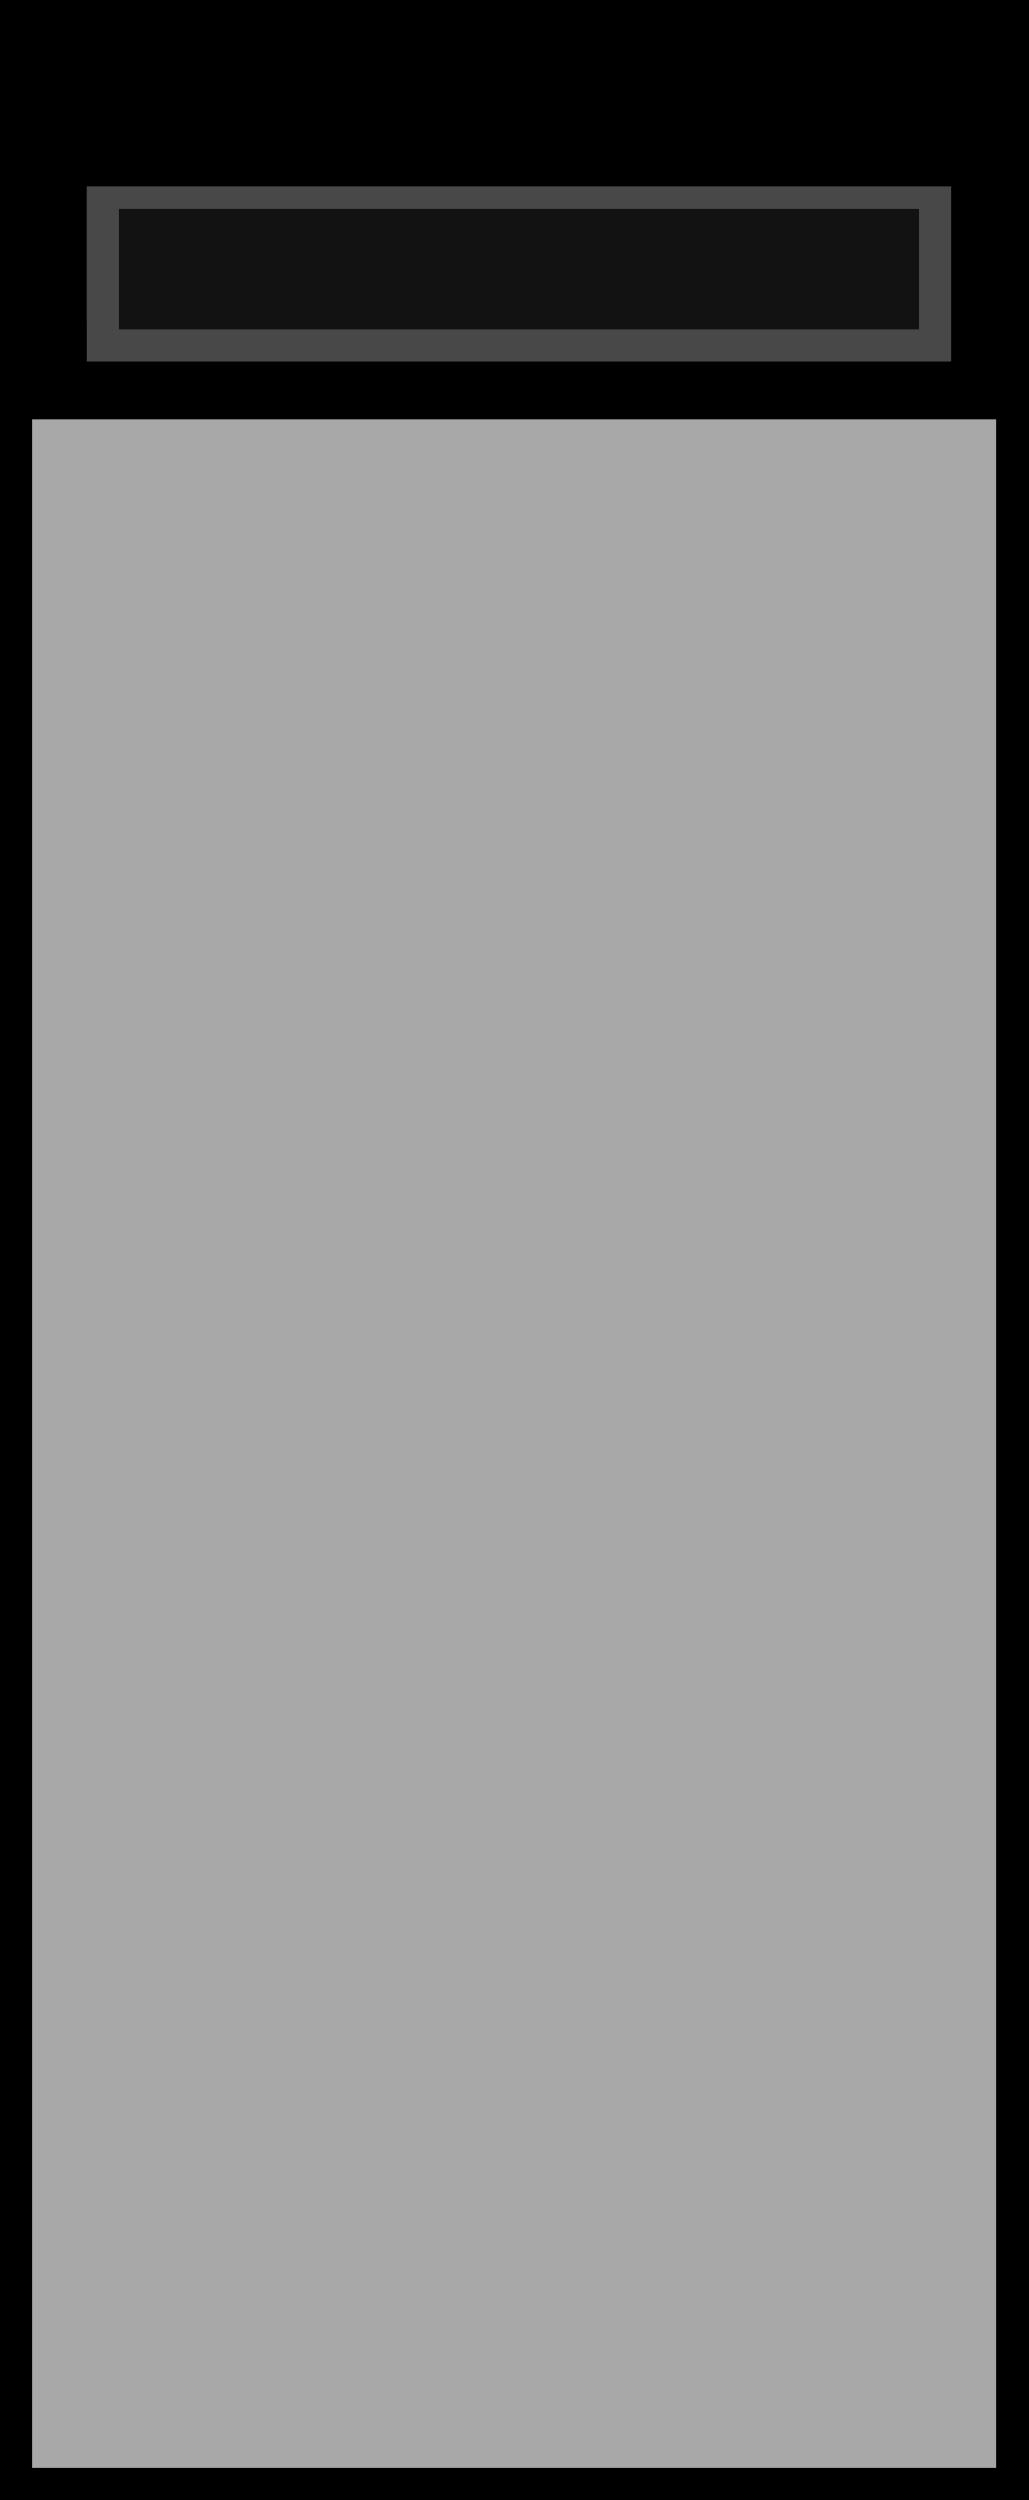
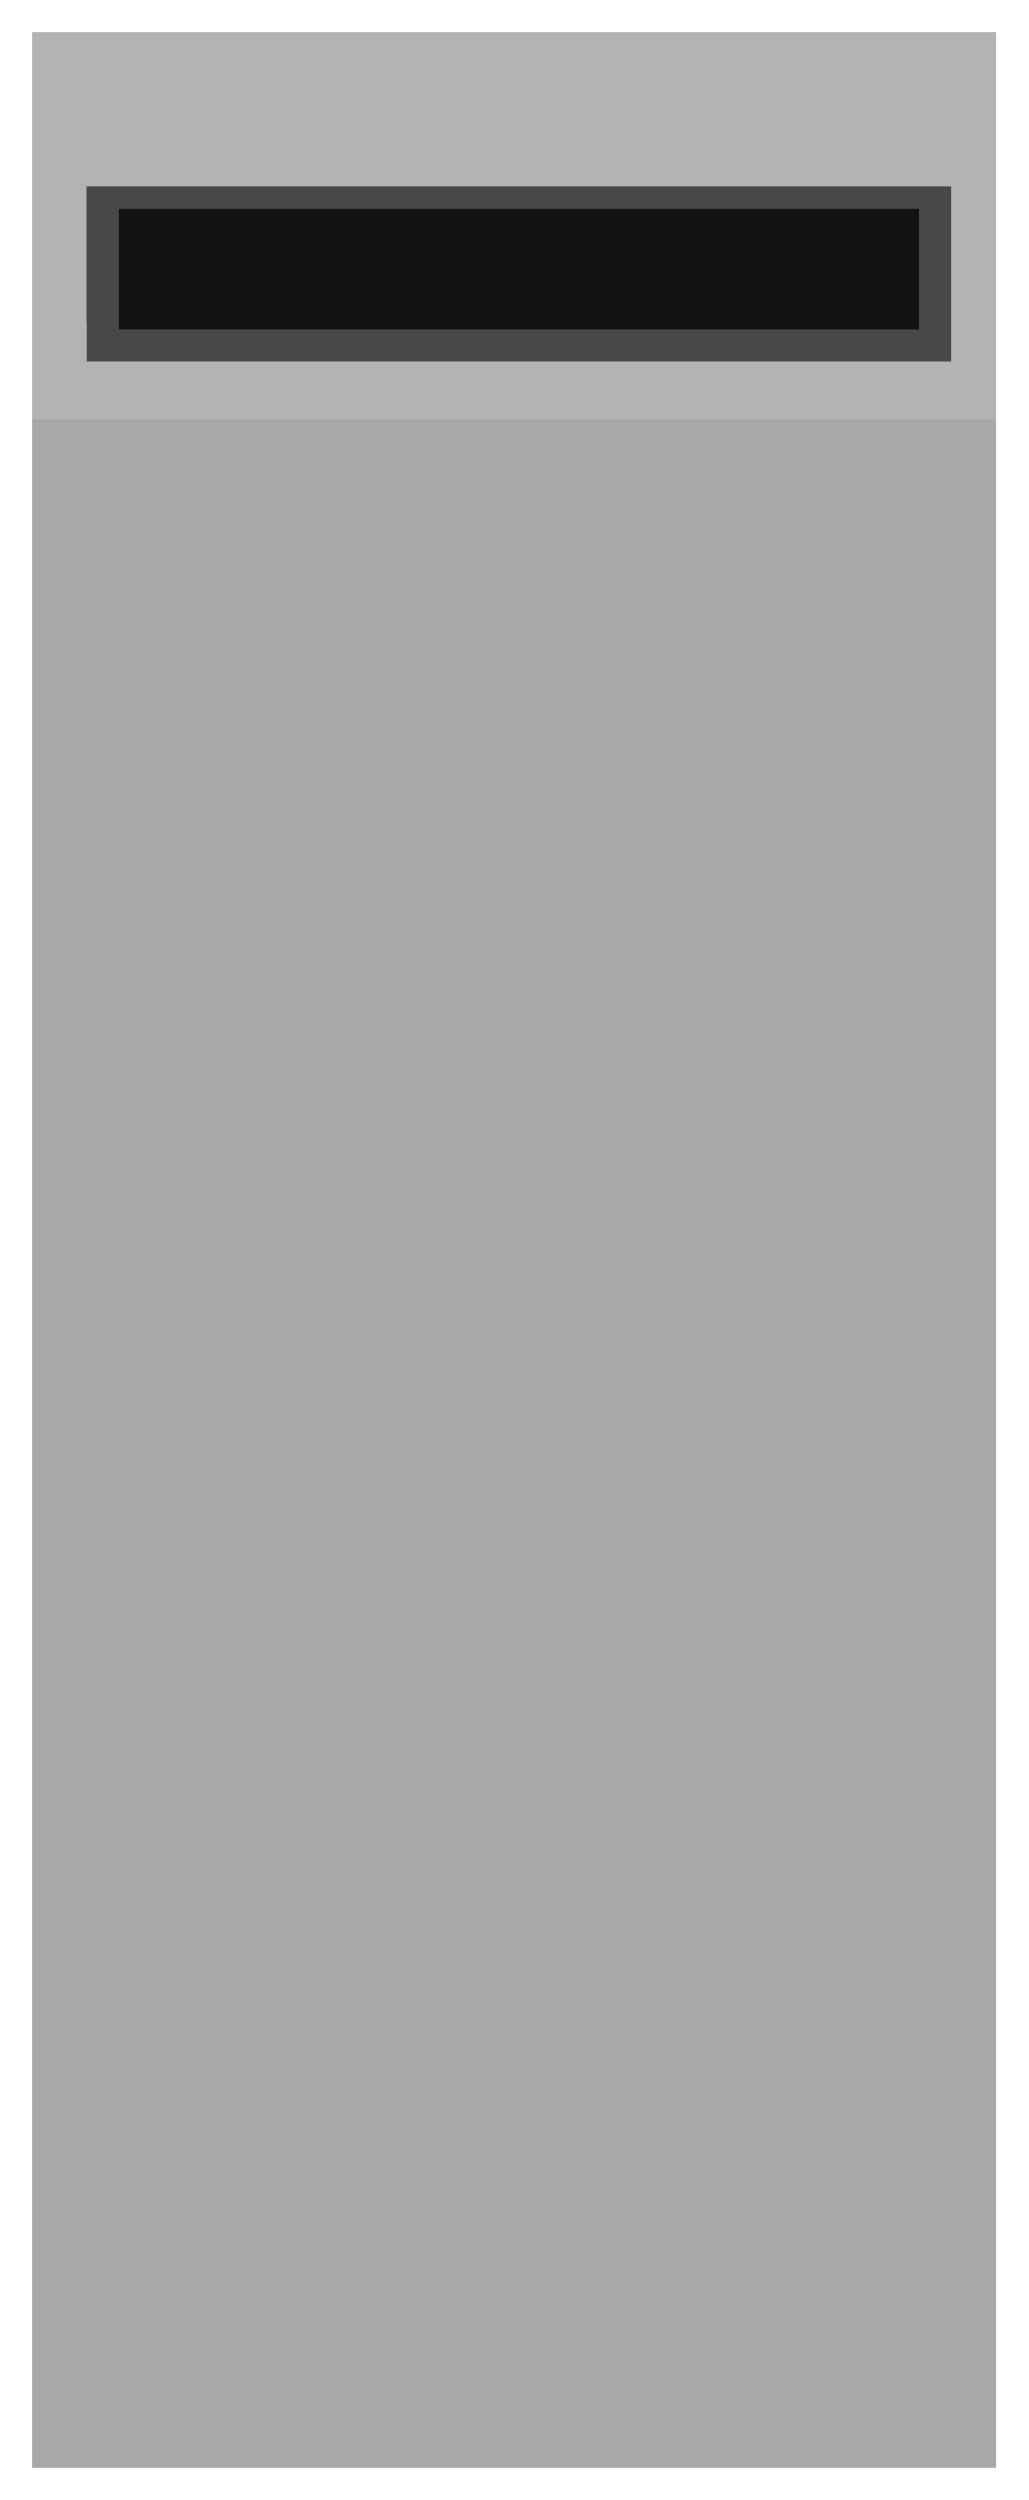
<svg xmlns="http://www.w3.org/2000/svg" width="32" height="77.8">
  <style type="text/css">
- 	.st0{fill:#191919;stroke:#000000;stroke-width:3;}
+ 	.st0{fill:#191919;stroke:#ffffff;stroke-width:3;}
	.st1{fill:#191919;stroke:#666666;}
- 	.st2{fill:#595959;stroke:#000000;stroke-width:3;}
- 	.st3{fill:none;stroke:#000000;stroke-width:2;}
- 	.st4{opacity:0.3;stroke:#000000;stroke-width:2;enable-background:new    ;}
+ 	.st2{fill:#595959;stroke:#ffffff;stroke-width:3;}
+ 	.st3{fill:none;stroke:#ffffff;stroke-width:2;}
+ 	.st4{opacity:0.3;stroke:#ffffff;stroke-width:2;enable-background:new    ;}
</style>
  <g id="Layer_2">
    <g>
      <rect id="svg_17_3_" x="1.2" y="4.2" class="st0" width="29.5" height="7.35" />
      <rect id="svg_18" x="3.2" y="6" class="st1" width="25.9" height="4.75" />
    </g>
  </g>
  <g id="Layer_1">
    <g>
      <rect id="svg_17" x="1.1" y="1.3" class="st2" width="30.4" height="3" />
      <rect id="svg_17_1_" class="st3" width="32" height="77.8" />
      <rect id="svg_17_2_" class="st4" width="32" height="77.8" />
    </g>
  </g>
</svg>
